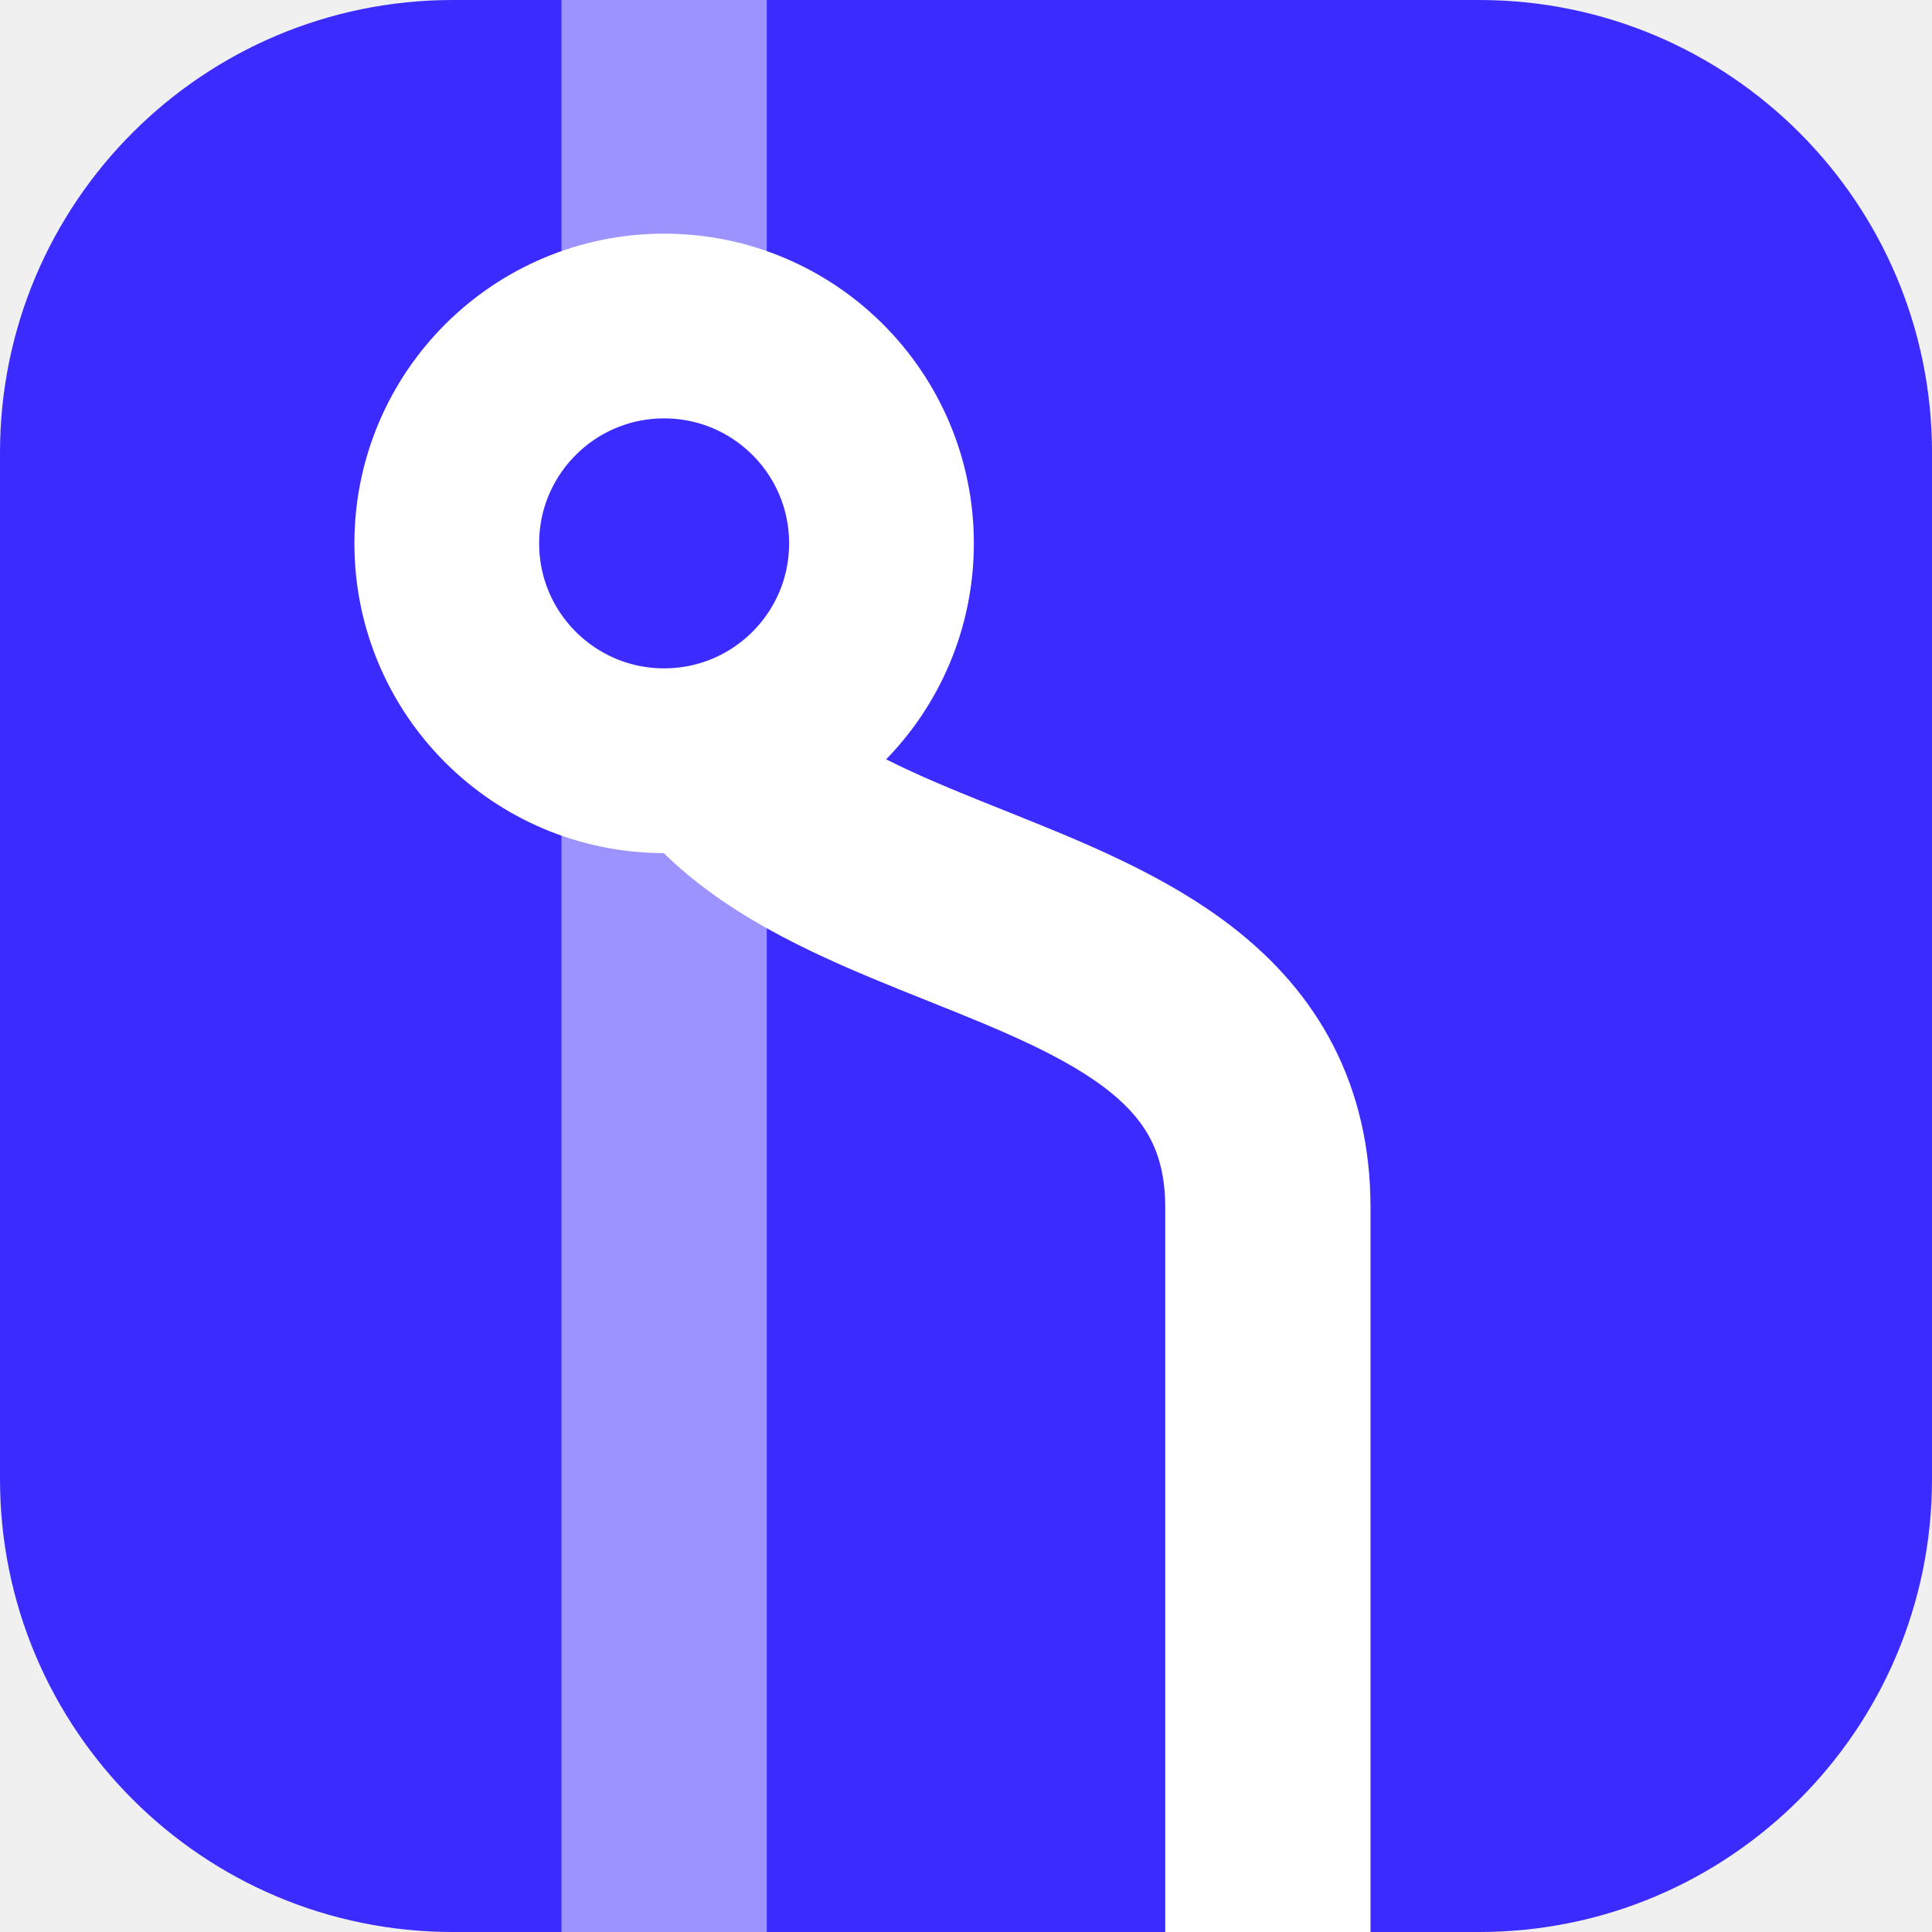
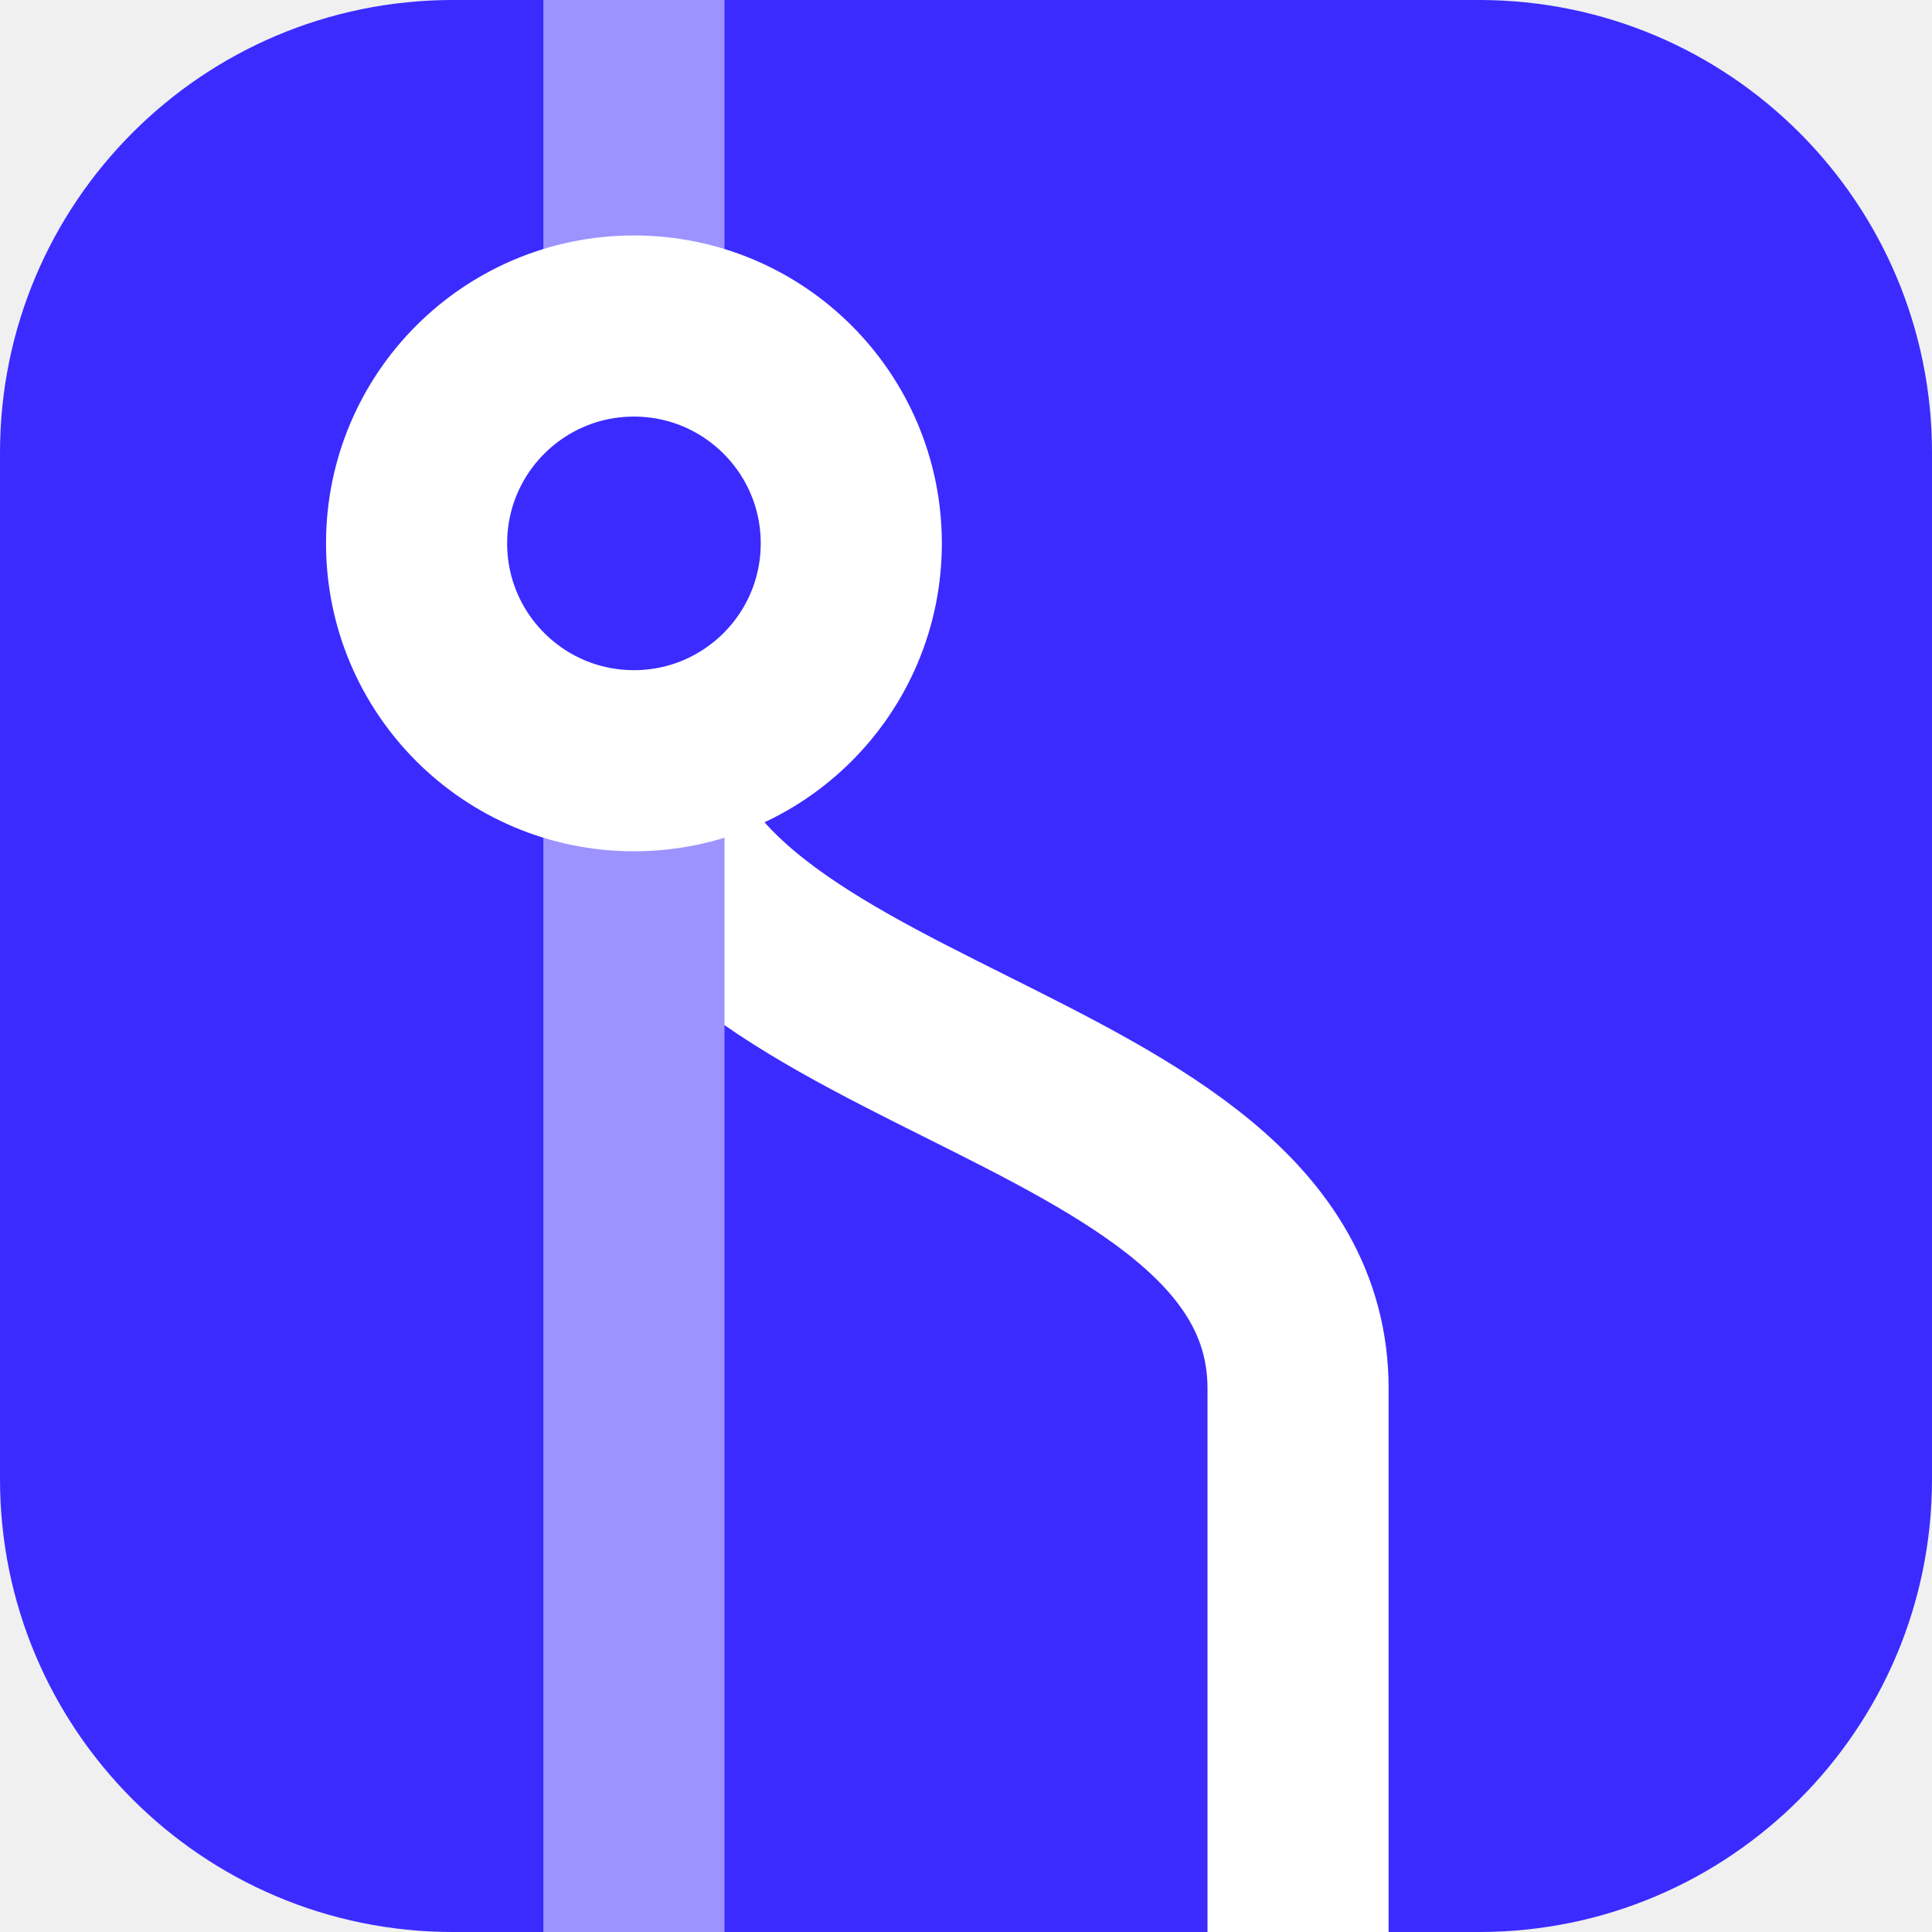
<svg xmlns="http://www.w3.org/2000/svg" viewBox="0 0 32 32" role="img" aria-label="autofork">
-   <style>@media (prefers-color-scheme: dark){.tile{fill:#8F84FF}.rail-app{stroke:#4B42B8}.rail-you{stroke:#0C0C0F}.ring{fill:#8F84FF;stroke:#0C0C0F}}</style>
-   <rect class="tile" fill="#3B2BFF" x="0" y="0" width="32" height="32" rx="7.5" />
-   <path class="rail-app" fill="none" stroke="#9C93FF" stroke-width="3.4" d="M11 0V32" />
-   <path class="rail-you" fill="none" stroke="#FFFFFF" stroke-width="3.4" d="M11 10C11 16 21 14 21 20V32" />
-   <circle class="ring" fill="#3B2BFF" stroke="#FFFFFF" stroke-width="3.06" cx="11" cy="9" r="3.6" />
+   <style>.tile{fill:#3B2BFF}.ink{fill:#FFFFFF}.app{stroke:#9C93FF}.you{stroke:#FFFFFF}.node{fill:#FFFFFF}.ring{fill:#3B2BFF}.ring{stroke:#FFFFFF}.at16{display:none}@media (max-width:24px){.at32{display:none}.at16{display:inline}}@media (prefers-color-scheme:dark){.tile{fill:#8F84FF}.ink{fill:#0C0C0F}.app{stroke:#4B42B8}.you{stroke:#0C0C0F}.node{fill:#0C0C0F}.ring{fill:#8F84FF}.ring{stroke:#0C0C0F}}</style>
+   <g class="at32">
+     <clipPath id="c32">
+       <rect width="32" height="32" rx="7.5" />
+     </clipPath>
+     <g clip-path="url(#c32)">
+       <rect class="tile" width="32" height="32" rx="7.5" />
+       <path class="you" fill="none" stroke-width="3" d="M10.5 9V12C10.5 17.5 21.5 17.5 21.5 23V32" />
+       <path class="app" fill="none" stroke-width="3" d="M10.5 0V32" />
+       <circle class="ring" cx="10.5" cy="9" r="3.6" stroke-width="3" />
+     </g>
+   </g>
+   <g class="at16" transform="scale(2)">
+     <clipPath id="c16">
+       <rect width="16" height="16" rx="3.75" />
+     </clipPath>
+     <g clip-path="url(#c16)">
+       <rect class="tile" width="16" height="16" rx="3.75" />
+       <path class="you" fill="none" stroke-width="2" d="M5 4.5V6C5 9.25 11 9.25 11 12.5V16" />
+       <path class="app" fill="none" stroke-width="2" d="M5 0V16" />
+       <circle class="ring" cx="5" cy="4.5" r="2.25" stroke-width="1.6" />
+     </g>
+   </g>
</svg>
